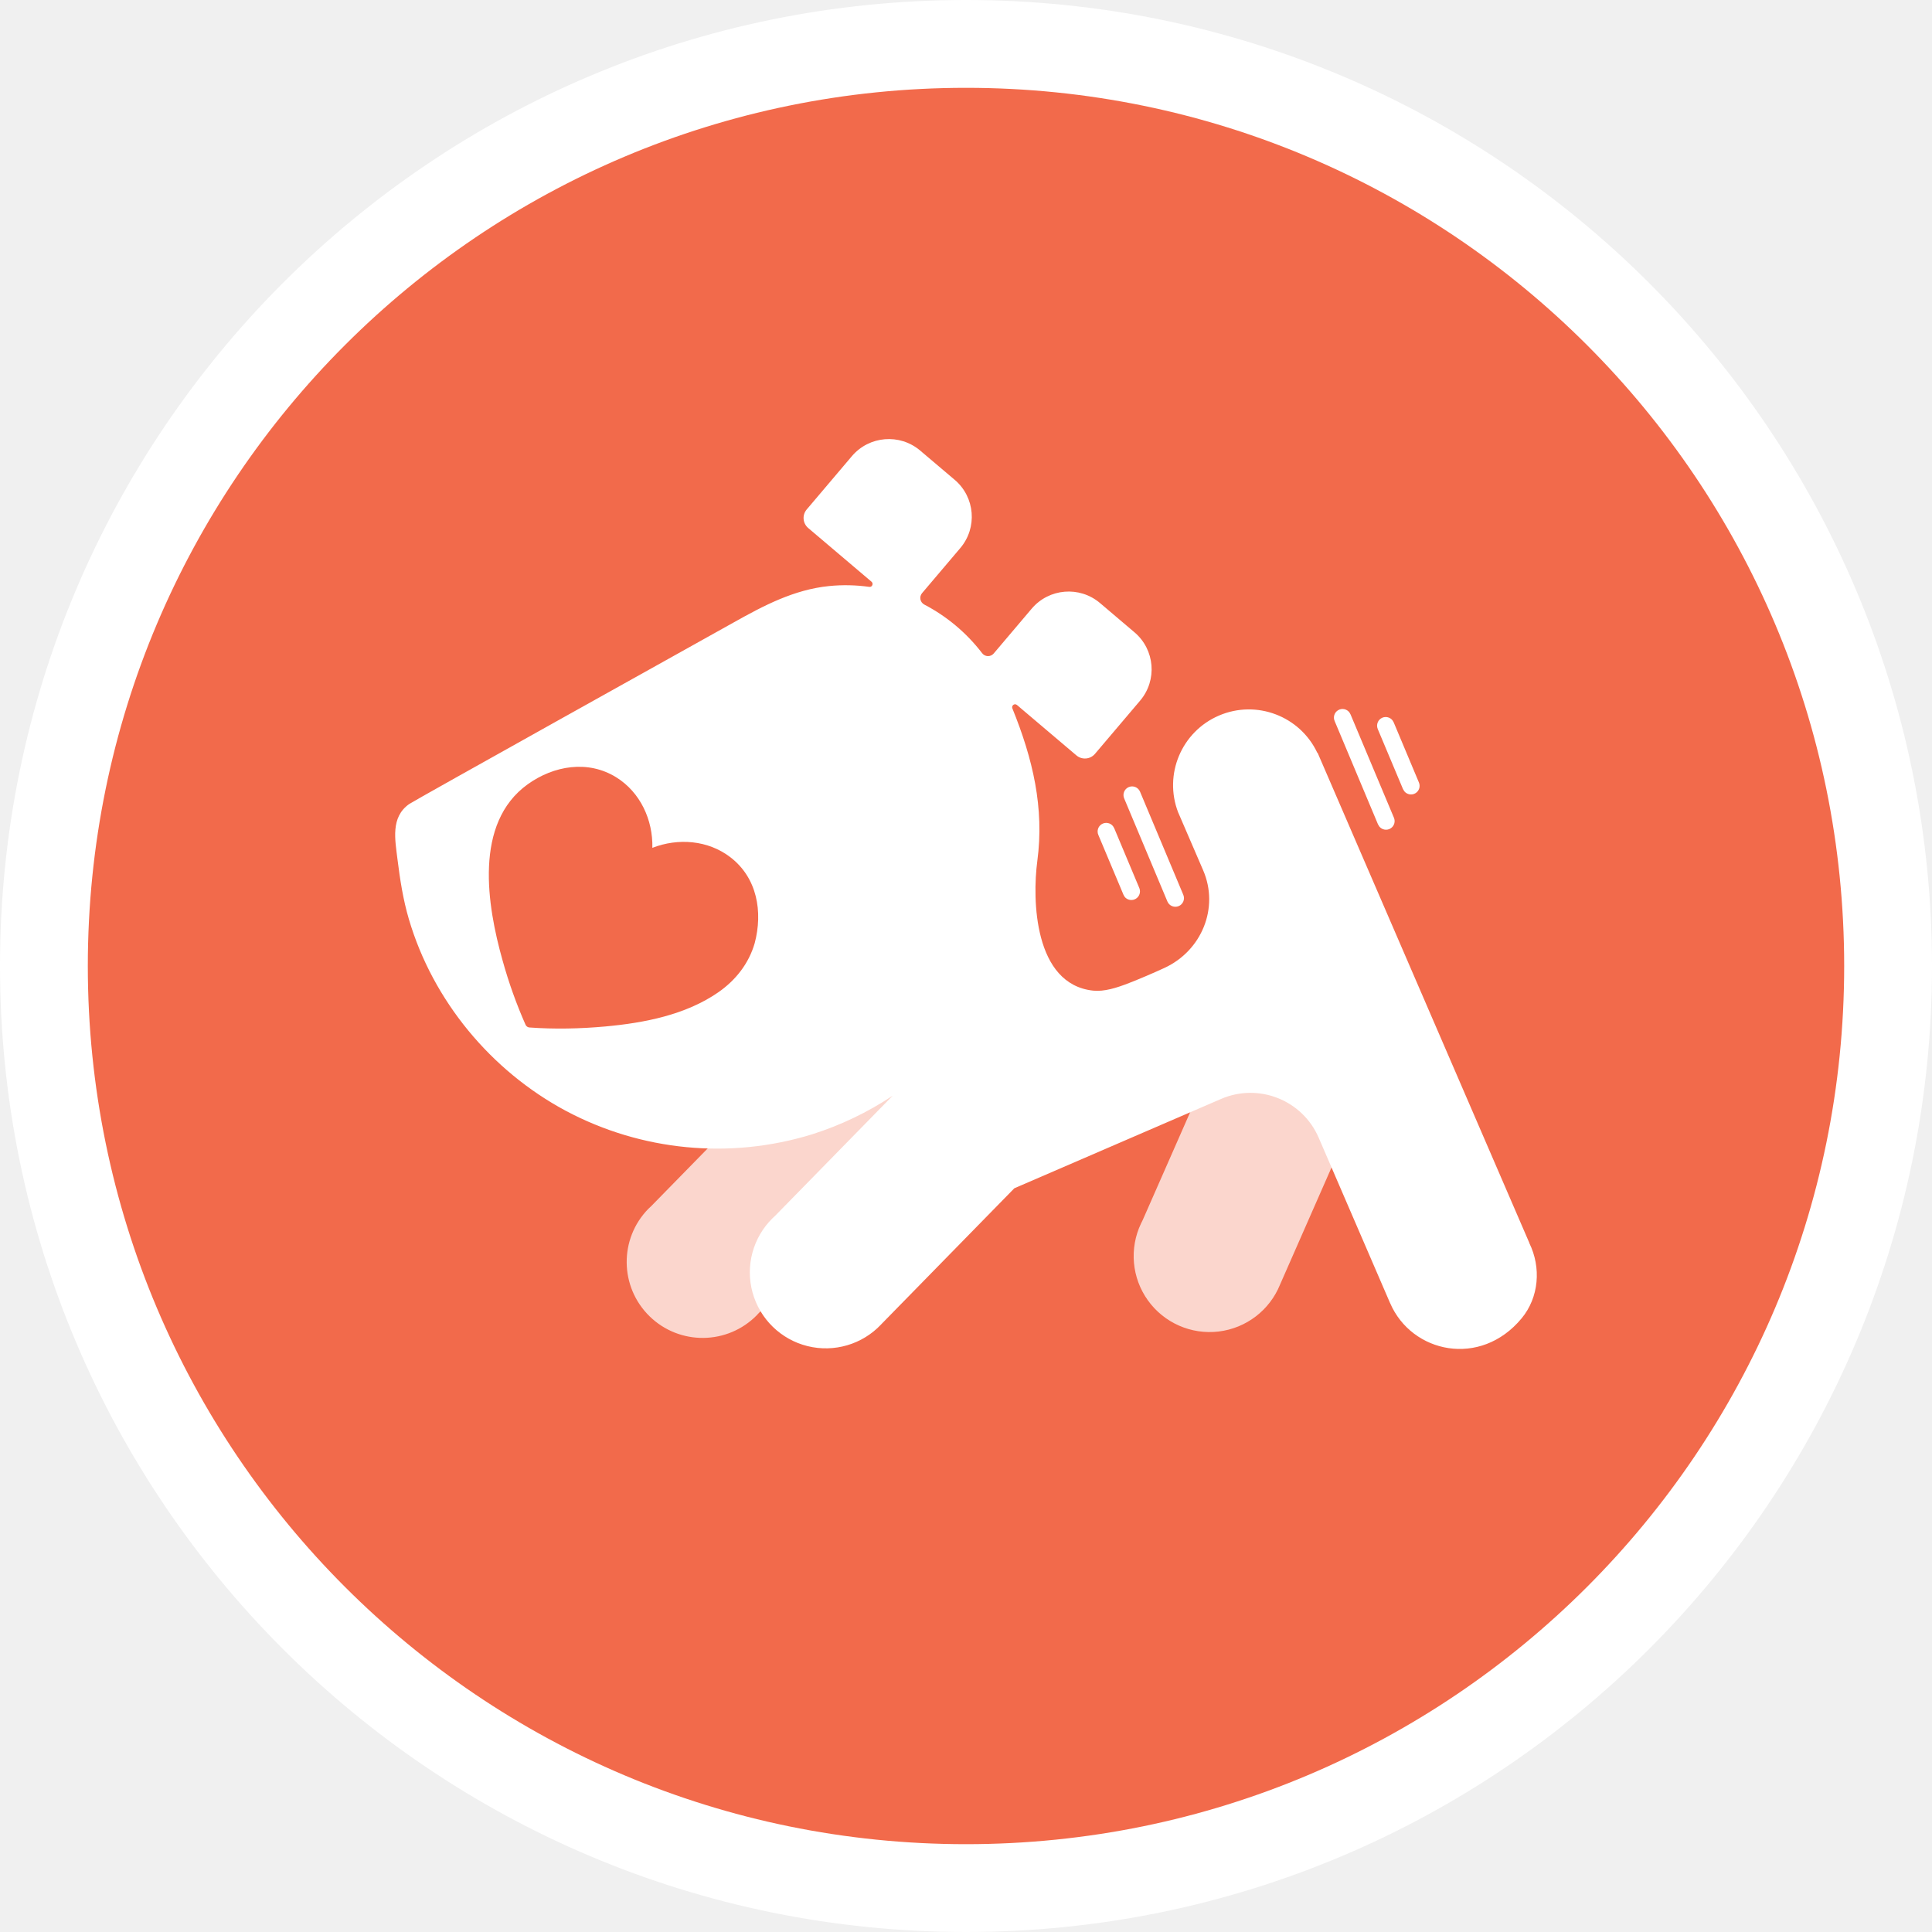
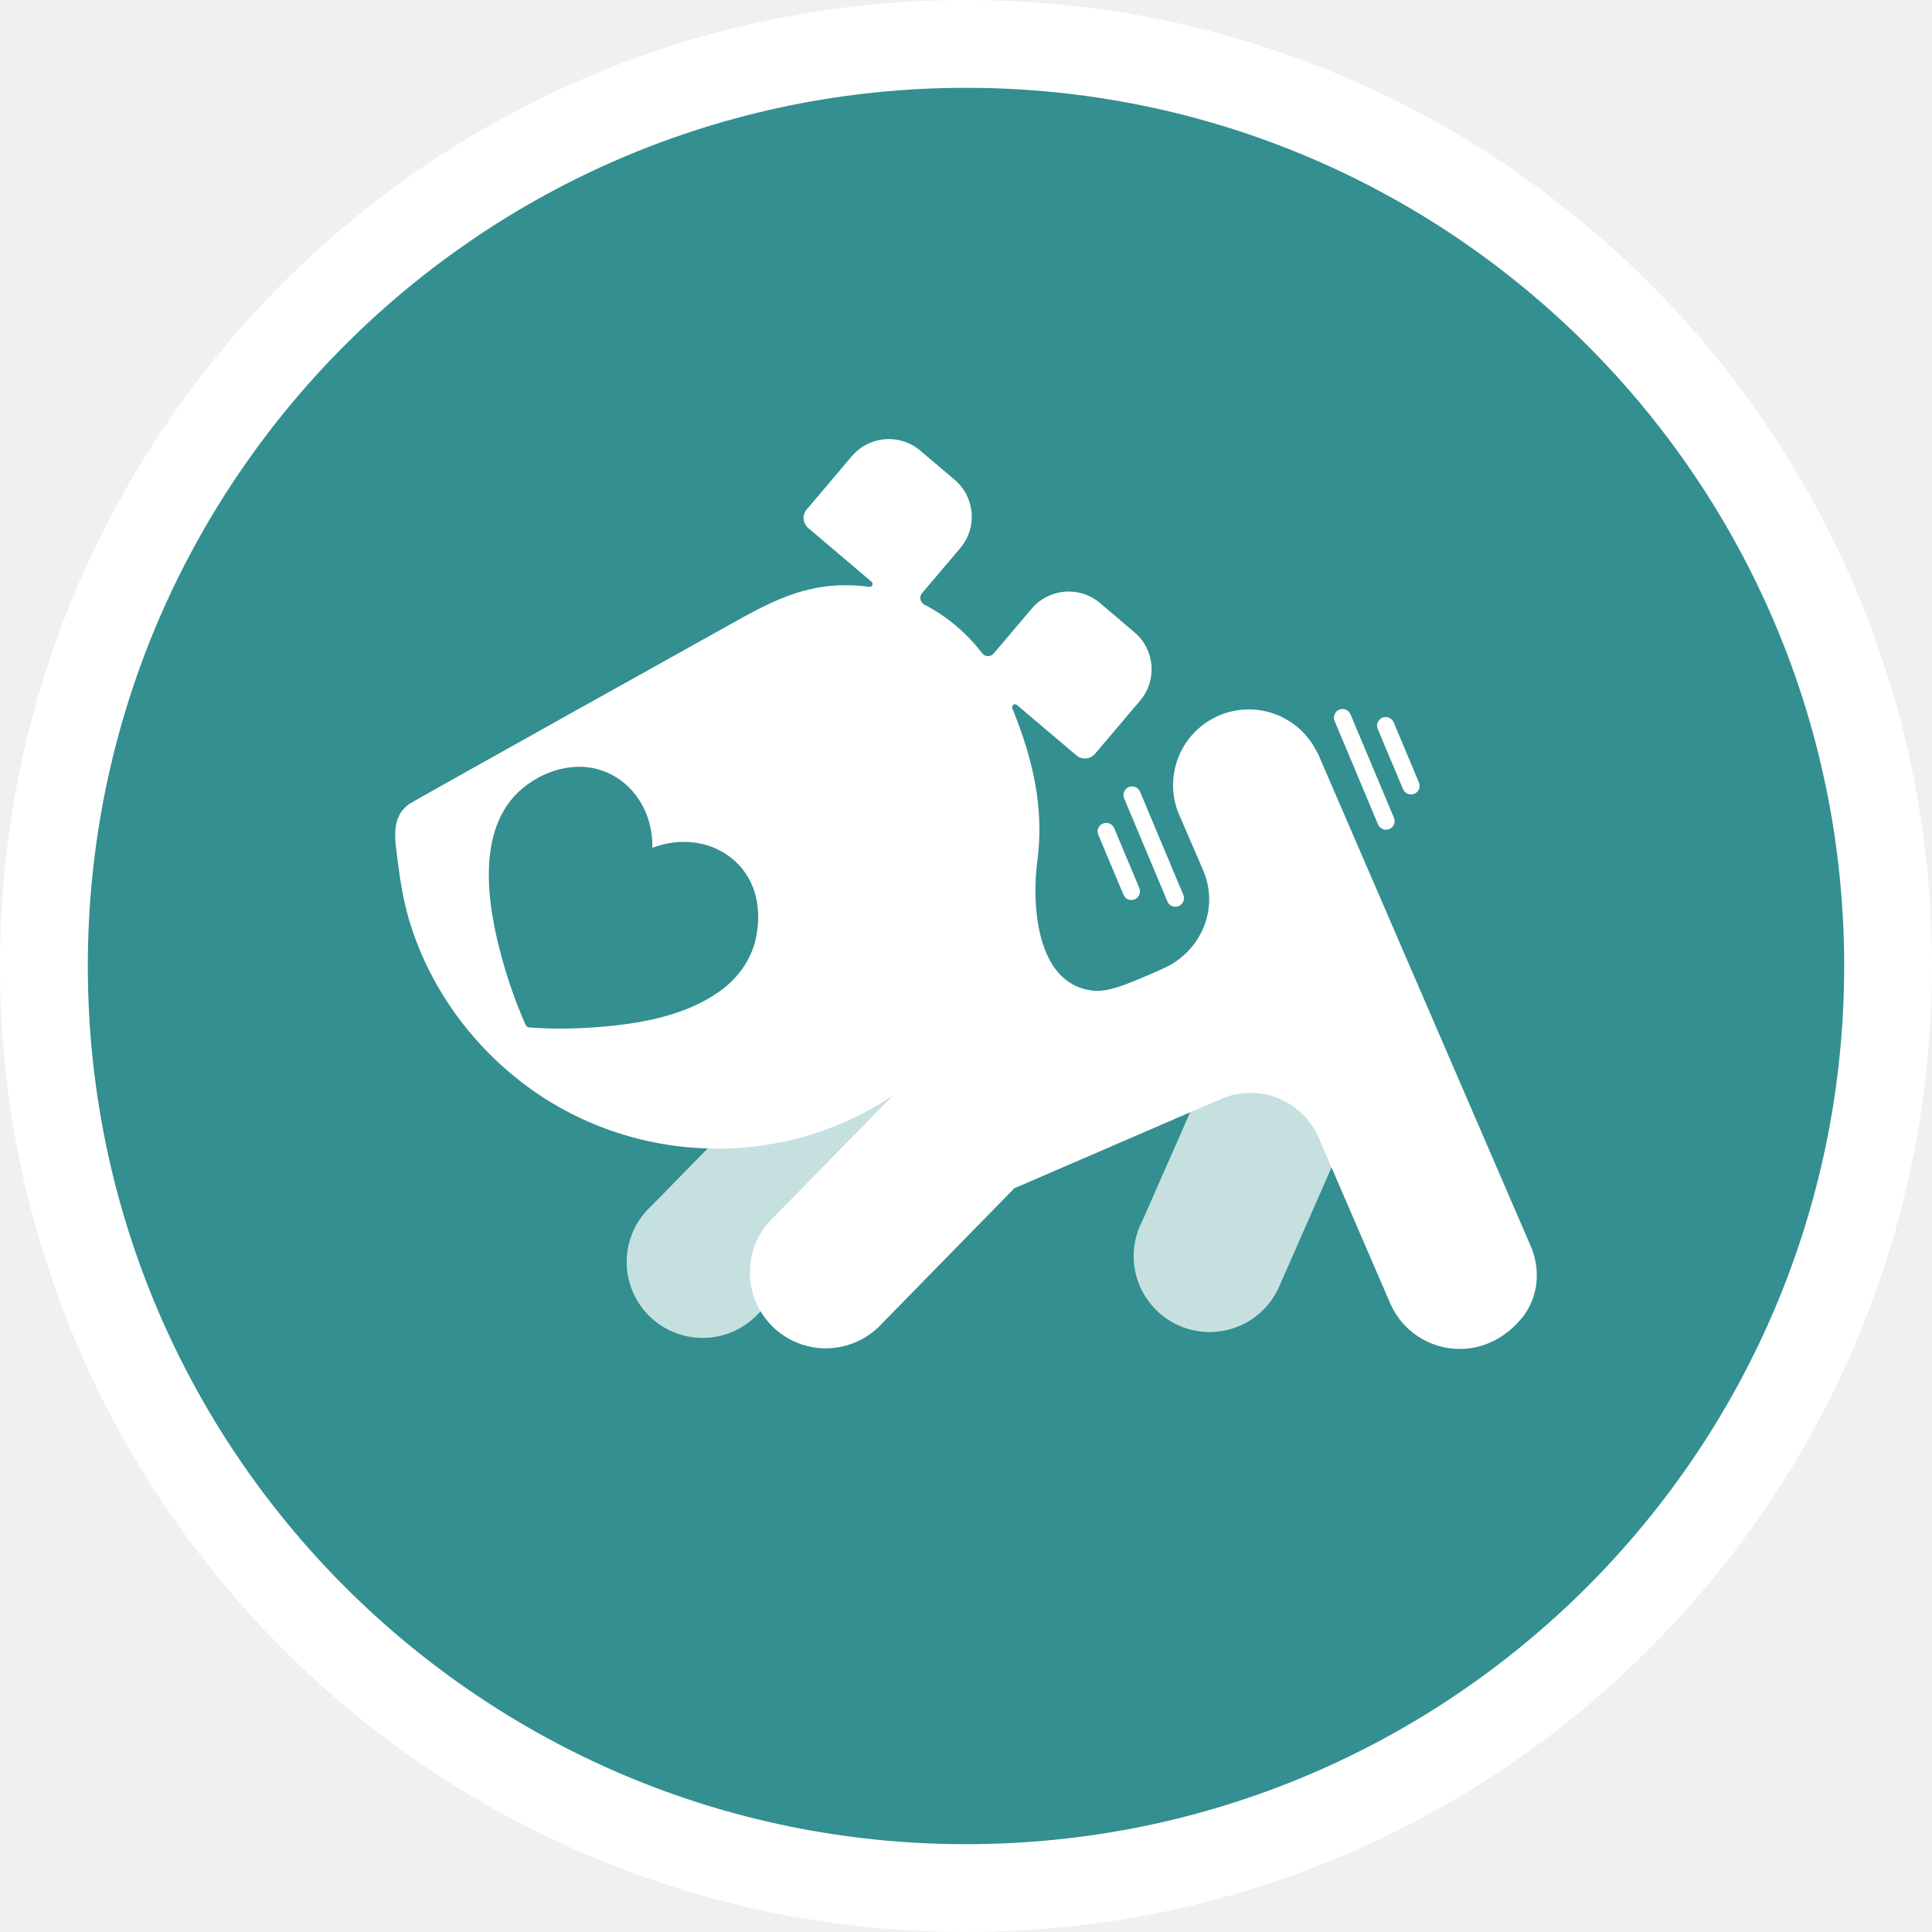
<svg xmlns="http://www.w3.org/2000/svg" xmlns:xlink="http://www.w3.org/1999/xlink" width="44" height="44" viewBox="0 0 44 44">
  <defs>
    <path id="a" d="M1.122 2.282L3.353 0l2.769 2.282 2 1.466-.5 3.923h-5.5L0 3.748z" />
    <path id="c" d="M6.143.174l.428.517-2.676 2.734-.038.036c-.008.007-.017.014-.024.022a1.394 1.394 0 0 0-.243 1.606l-.333.34-.017.02A1.73 1.73 0 1 1 .765 3.031l.062-.058L2.445 1.32A6.788 6.788 0 0 0 6.143.174zm8.335-.122a2.03 2.03 0 0 1 1.864 1.225l.168.39-1.348 3.066-.01.023a1.73 1.73 0 1 1-3.166-1.392l.038-.077L13.303.38l.371-.16c.256-.111.527-.167.804-.167z" />
    <path id="e" d="M16.707 7.925c.1-.042.215.005.257.106l.985 2.348a.196.196 0 1 1-.362.152l-.985-2.348a.197.197 0 0 1 .105-.258zm-.358.892l.027.046.573 1.366a.197.197 0 0 1-.331.202l-.03-.05-.574-1.366a.196.196 0 0 1 .335-.198zm5.383-2.592l.026.046.986 2.348a.196.196 0 0 1-.332.203l-.03-.05-.986-2.35a.196.196 0 0 1 .336-.197zm.981.18l.027.045.573 1.366a.196.196 0 0 1-.332.203l-.03-.051-.574-1.366a.198.198 0 0 1 .105-.257.197.197 0 0 1 .231.06zM8.187 11.482c-.133.461-.432.841-.824 1.114-.743.517-1.69.7-2.576.781-.573.052-1.156.065-1.73.023a.105.105 0 0 1-.087-.06 10.646 10.646 0 0 1-.524-1.466c-.353-1.251-.662-3.126.573-4.013.593-.425 1.37-.557 2.013-.16.552.342.84.973.825 1.608.585-.228 1.268-.177 1.777.214.612.47.743 1.244.553 1.96M25.83 18.31l-.002-.003h.002L21.007 7.143l-.006.002a1.725 1.725 0 0 0-3.169 1.358l.005.01.564 1.307c.37.857-.034 1.833-.882 2.224-.245.113-.564.25-.796.34-.295.116-.576.203-.828.177-1.348-.144-1.388-2.077-1.271-2.95.162-1.216-.102-2.328-.568-3.478-.026-.066.051-.123.105-.077l1.354 1.148a.3.3 0 0 0 .422-.035l1.029-1.213a1.104 1.104 0 0 0-.128-1.555l-.786-.667a1.104 1.104 0 0 0-1.556.128l-.866 1.022a.169.169 0 0 1-.264-.01 3.978 3.978 0 0 0-1.313-1.104.17.17 0 0 1-.055-.26l.872-1.028a1.103 1.103 0 0 0-.128-1.555l-.786-.666A1.104 1.104 0 0 0 10.4.39L9.372 1.603a.3.3 0 0 0 .034.422l1.442 1.223c.051.043.015.127-.05.118a3.806 3.806 0 0 0-.916-.019c-.801.081-1.49.446-2.177.831C6.973 4.587.429 8.233.318 8.312c-.427.302-.319.815-.265 1.262.057.457.128.917.259 1.36.548 1.858 1.869 3.45 3.57 4.362a7.335 7.335 0 0 0 5.611.538 7.302 7.302 0 0 0 1.836-.879l-2.676 2.734-.062.058a1.73 1.73 0 1 0 2.476 2.416l.017-.018 3.017-3.083 4.707-2.034a1.692 1.692 0 0 1 2.224.882l1.626 3.766.002.003c.49 1.137 2.057 1.477 2.994.345.396-.478.449-1.156.175-1.714" />
  </defs>
  <g fill="none" fill-rule="evenodd" transform="translate(2 2)">
    <circle cx="20" cy="20" r="20" stroke="#FFF" stroke-width="4" />
-     <path fill="#F26A4B" d="M20 40C8.954 40 0 31.046 0 20S8.954 0 20 0s20 8.954 20 20-8.954 20-20 20z" />
+     <path fill="#338F90" d="M20 40C8.954 40 0 31.046 0 20S8.954 0 20 0s20 8.954 20 20-8.954 20-20 20z" />
    <g transform="translate(7.5 14.5)">
      <mask id="b" fill="#fff">
        <use xlink:href="#a" />
      </mask>
-       <g fill="#F26A4B" mask="url(#b)">
+       <g fill="#338F90" mask="url(#b)">
        <path d="M-2-11h28v28H-2z" />
      </g>
    </g>
    <g transform="translate(12 22.5)">
      <mask id="d" fill="#fff">
        <use xlink:href="#c" />
      </mask>
      <use fill="#CE3050" fill-opacity="0" xlink:href="#c" />
      <g fill="#FFF" fill-opacity=".72" mask="url(#d)">
        <path d="M-6-19h28V9H-6z" />
      </g>
    </g>
    <g transform="translate(7 8)">
      <mask id="f" fill="#fff">
        <use xlink:href="#e" />
      </mask>
      <use fill="#EE395D" fill-opacity="0" xlink:href="#e" />
      <g fill="#FFF" mask="url(#f)">
        <path d="M-1-4h28v28H-1z" />
      </g>
    </g>
  </g>
</svg>
